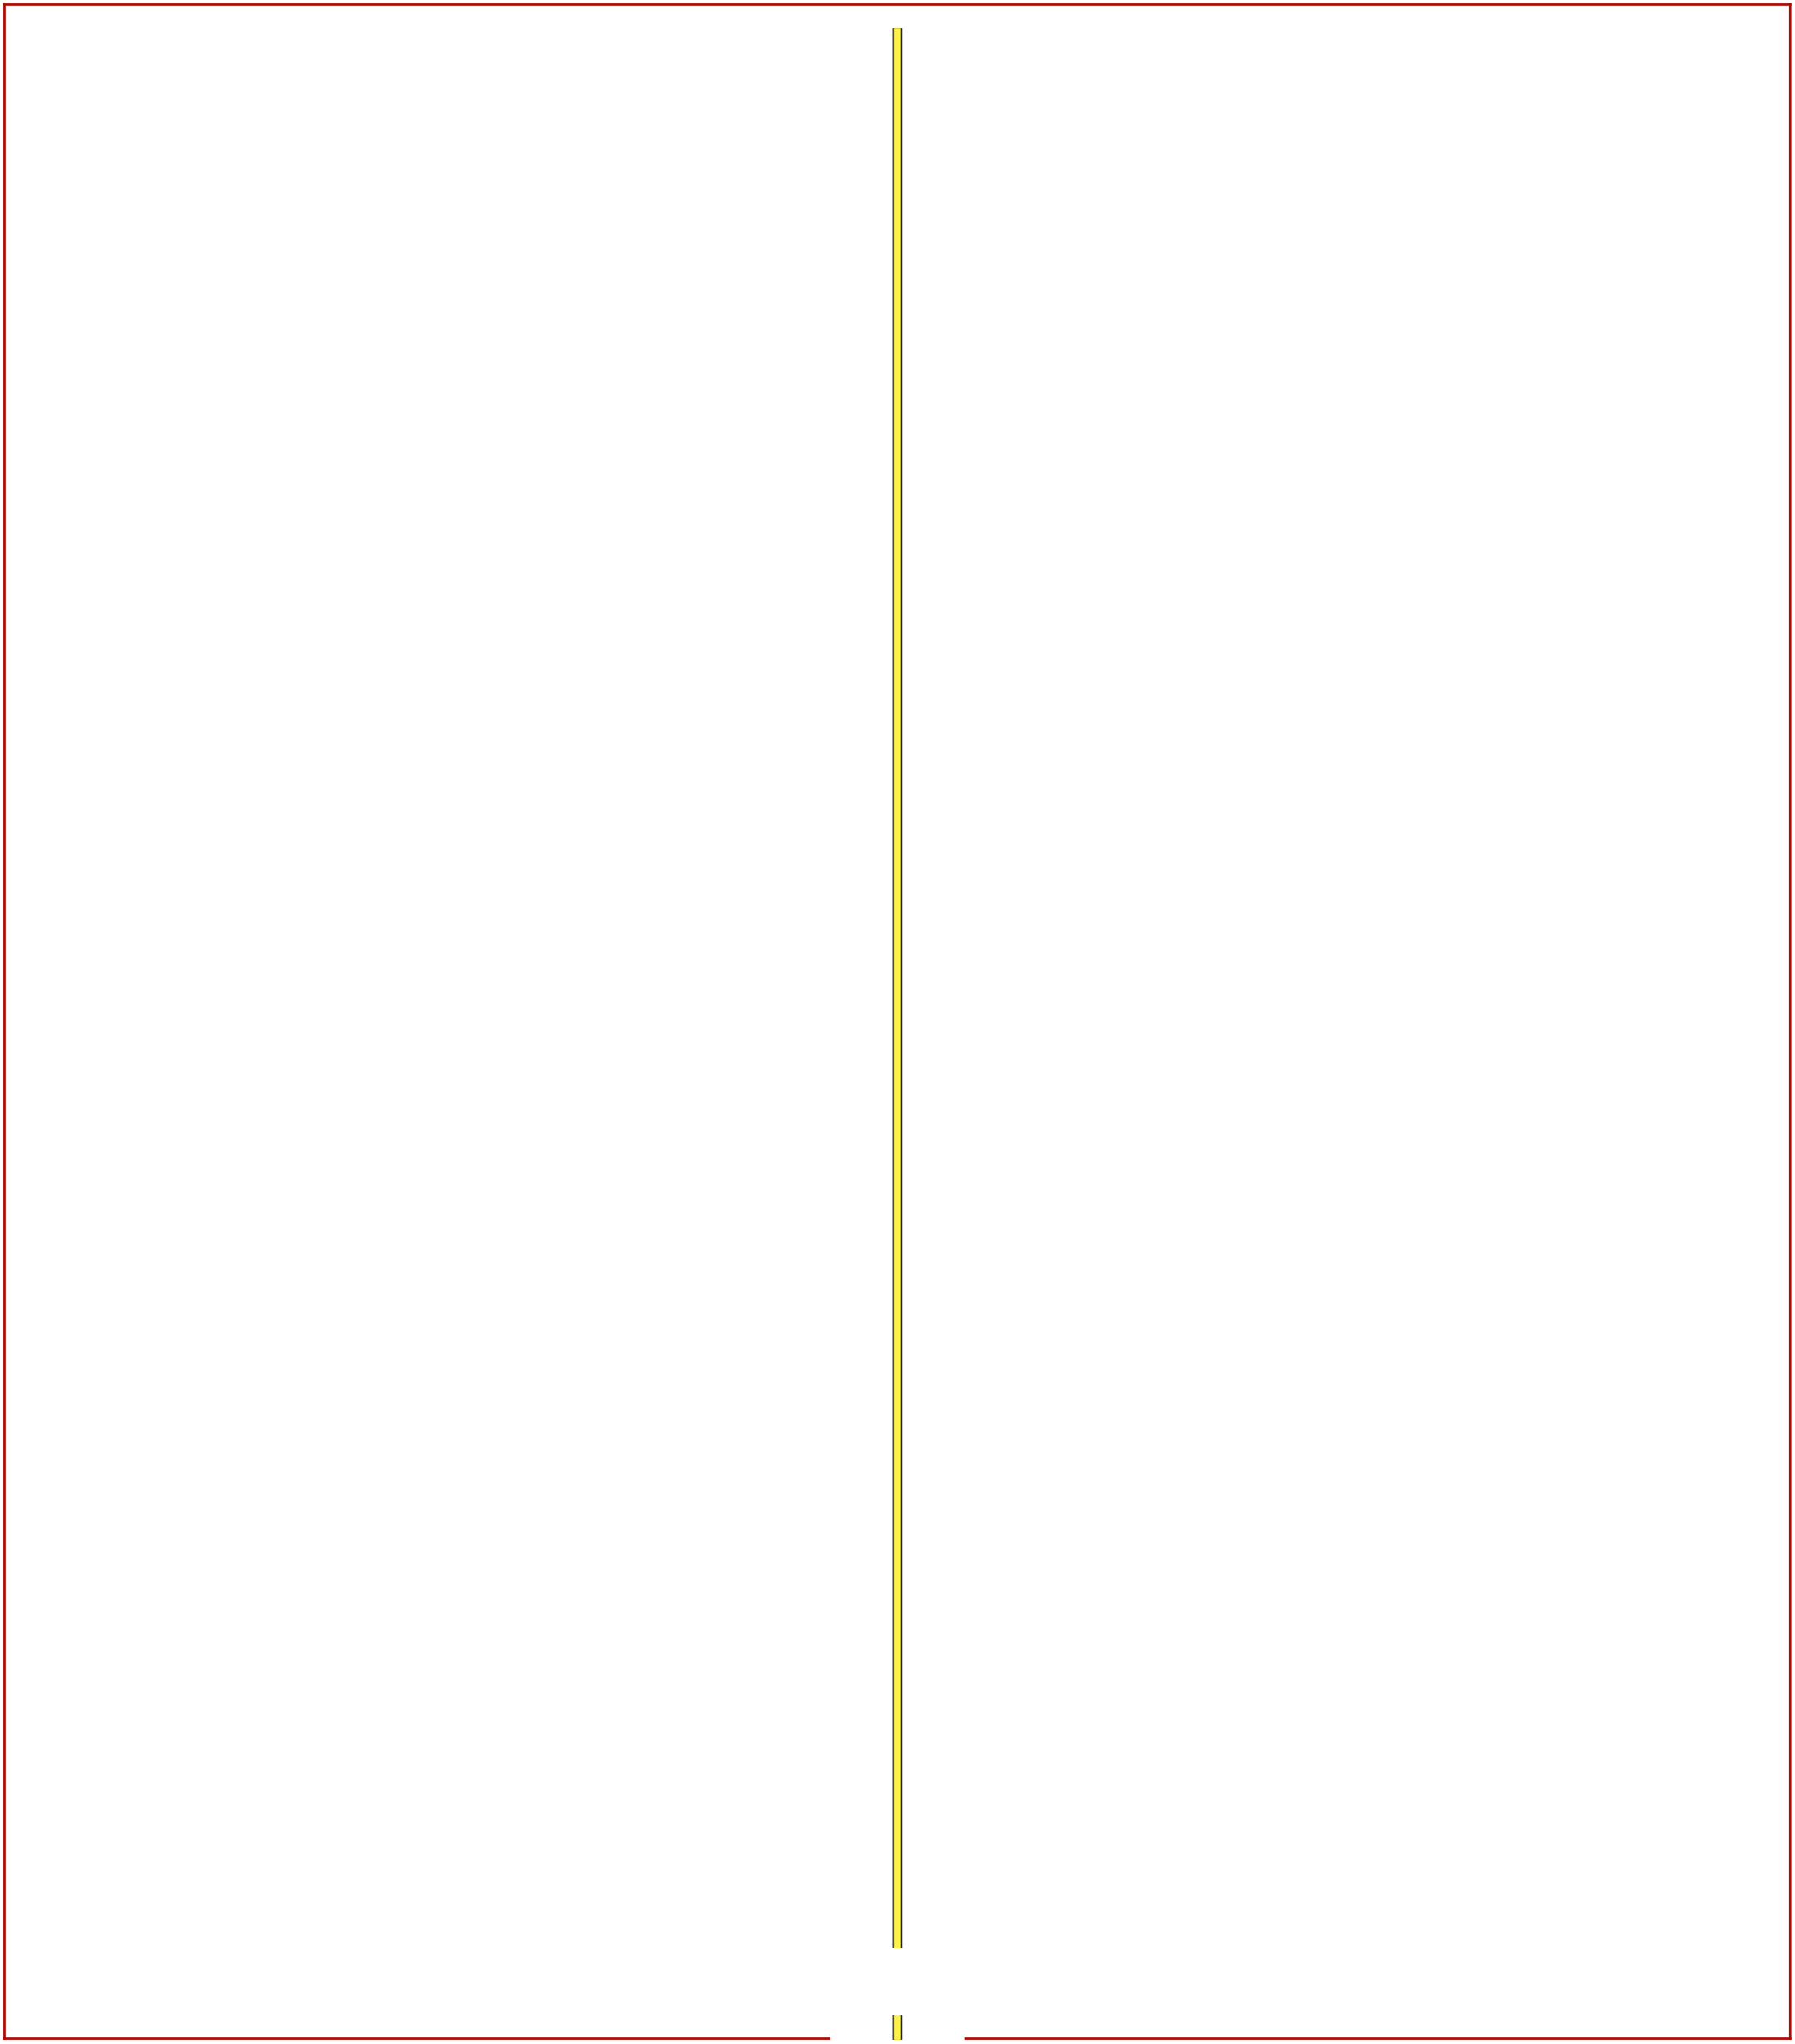
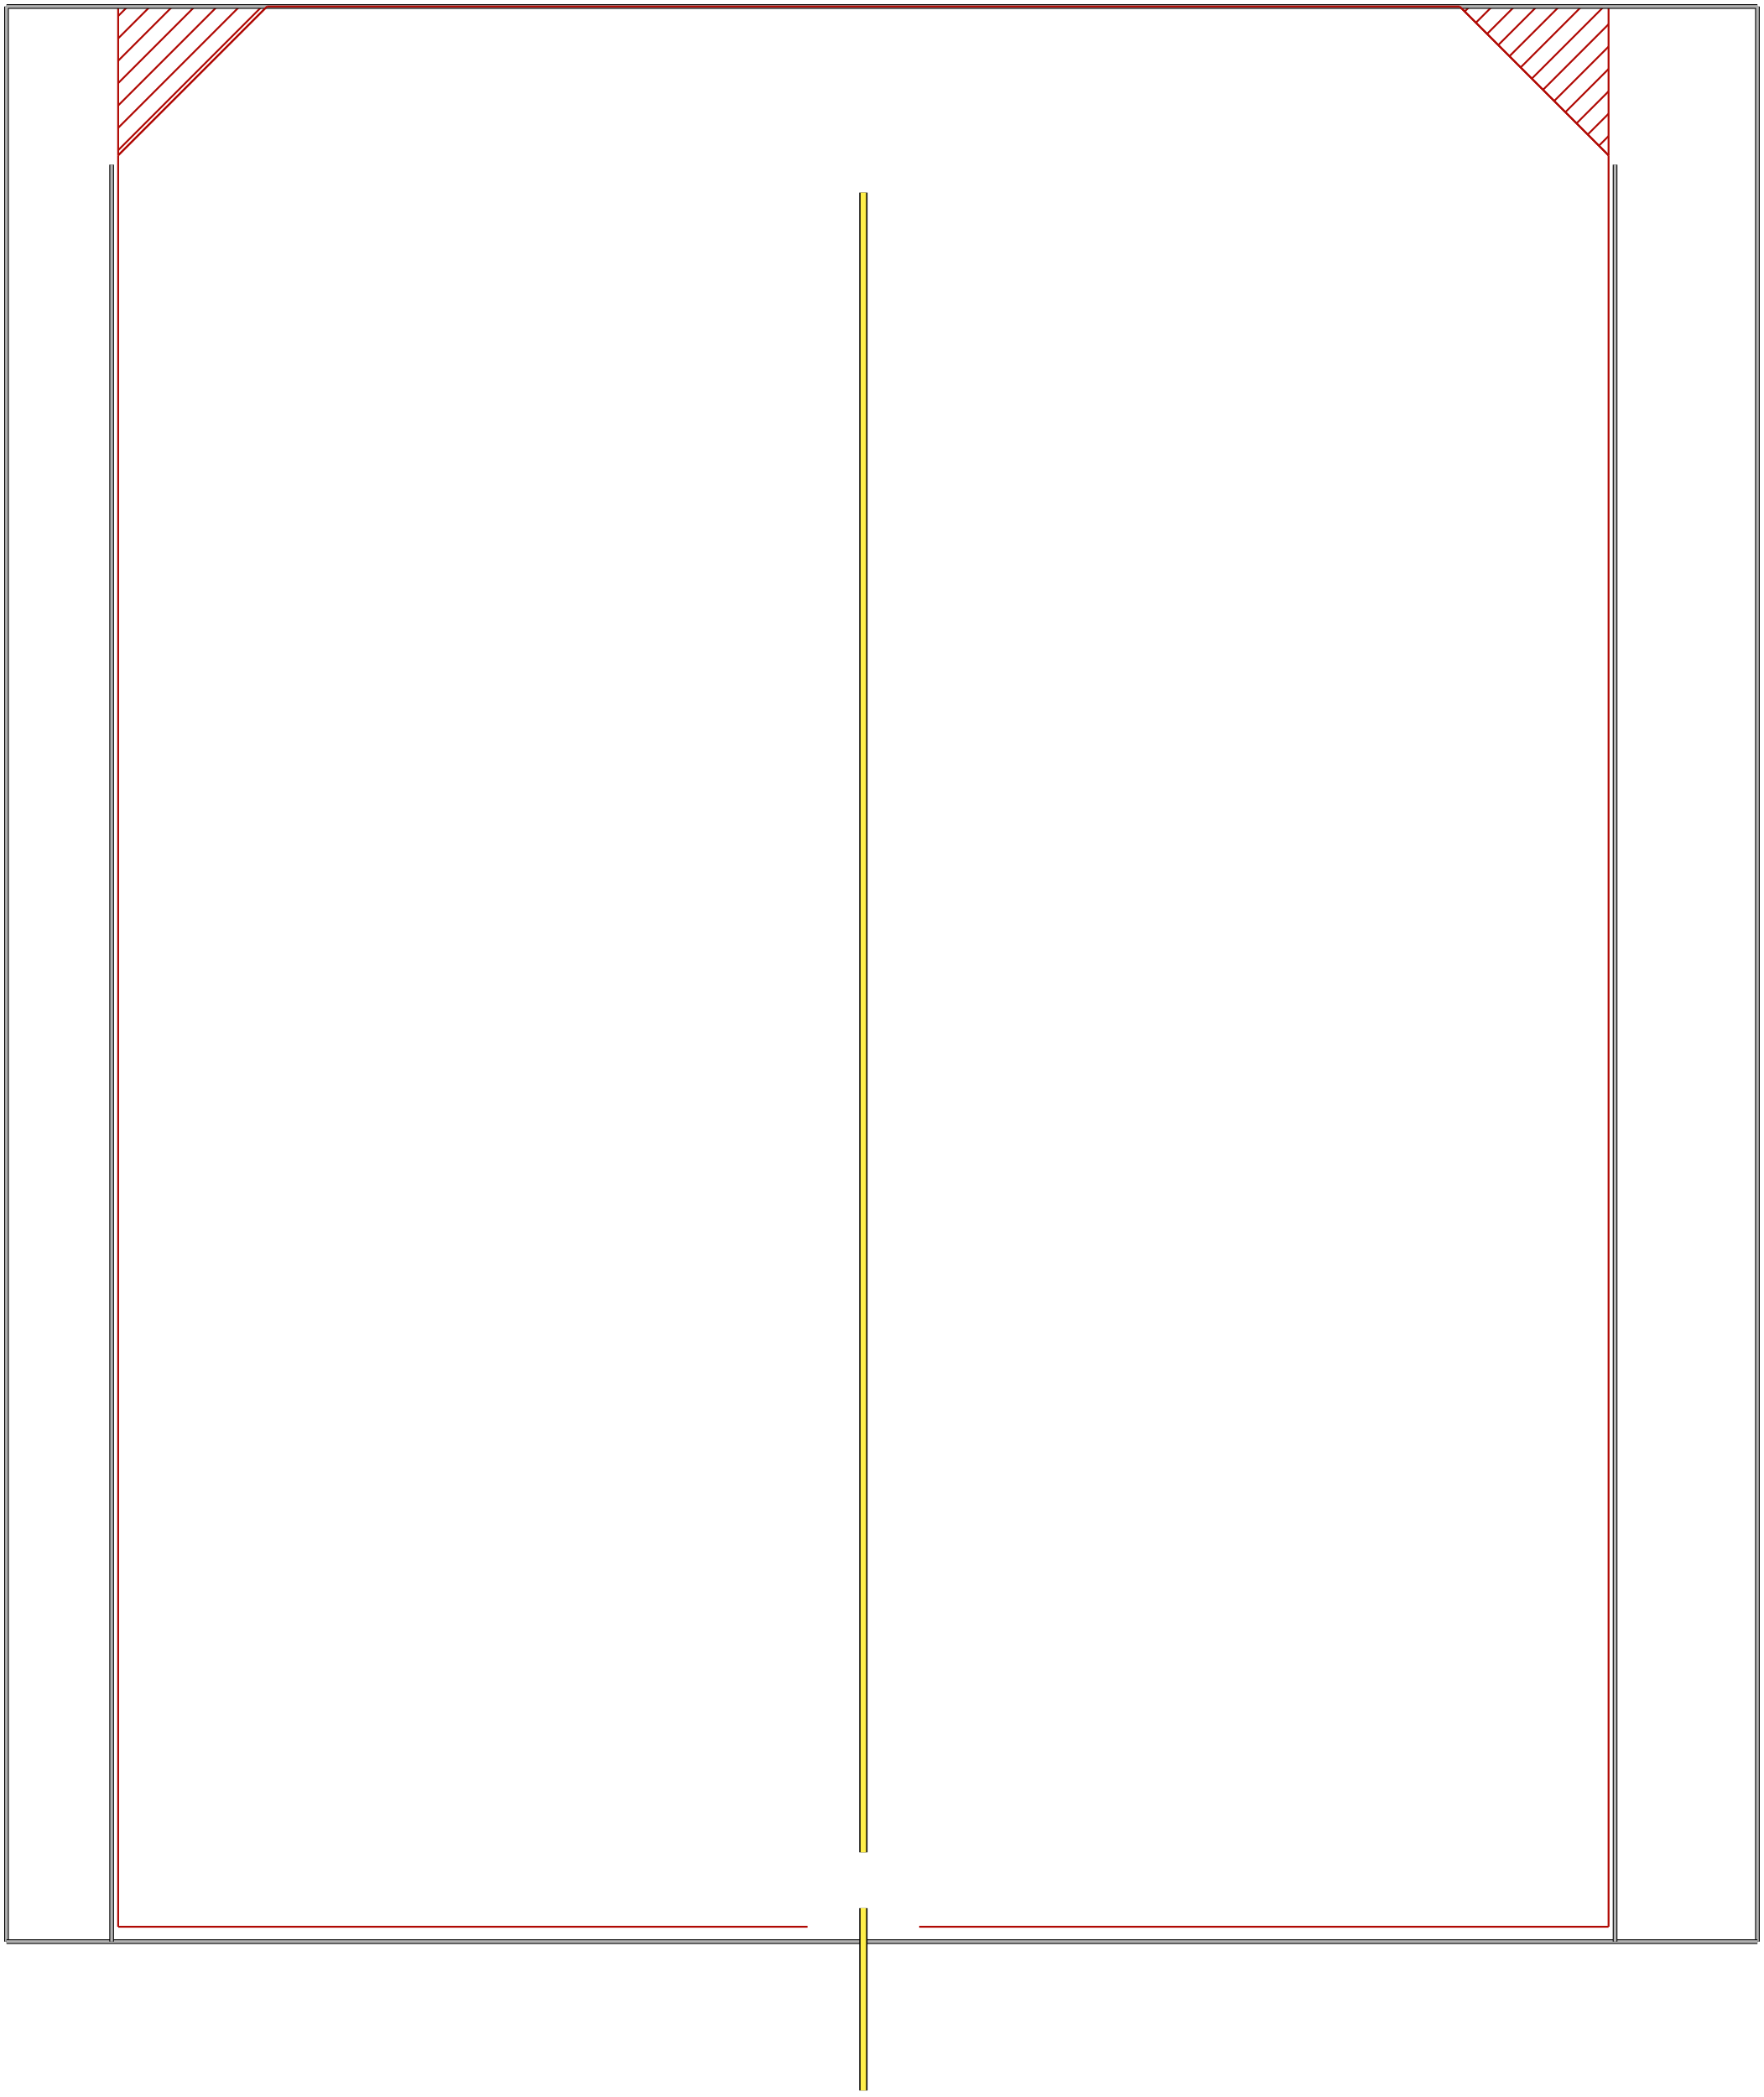
- <svg xmlns="http://www.w3.org/2000/svg" width="8040" height="9150" viewBox="0 0 80.4 91.5">
+ <svg xmlns="http://www.w3.org/2000/svg" width="9480" height="11270" viewBox="0 0 94.8 112.7">
  <g>
-     <polygon points="0.15,0.15 80.25,0.15 80.25,0.25 0.15,0.25" fill="#b00904" />
-     <polygon points="0.15,0.15 0.25,0.15 0.25,91.35 0.15,91.35" fill="#b00904" />
-     <polygon points="80.15,0.15 80.25,0.15 80.25,91.35 80.15,91.35" fill="#b00904" />
-     <polygon points="0.15,91.25 37.2,91.25 37.2,91.35 0.15,91.35" fill="#b00904" />
-     <polygon points="43.2,91.25 80.25,91.25 80.25,91.35 43.2,91.35" fill="#b00904" />
-     <polygon points="39.975,1.25 40.425,1.25 40.425,87.25 39.975,87.25" fill="#000000" />
-     <polygon points="40.05,1.25 40.35,1.25 40.35,87.25 40.05,87.25" fill="#ffef49" />
-     <polygon points="39.975,90.25 40.425,90.25 40.425,91.35 39.975,91.35" fill="#000000" />
-     <polygon points="40.05,90.25 40.35,90.25 40.35,91.35 40.05,91.35" fill="#ffef49" />
+     <polygon points="6.933,0.35 6.35,0.933 6.35,0.792 6.792,0.35" fill="#b00904" />
+     <polygon points="8.135,0.35 6.35,2.135 6.35,1.994 7.994,0.35" fill="#b00904" />
+     <polygon points="9.337,0.35 6.35,3.337 6.35,3.196 9.196,0.35" fill="#b00904" />
+     <polygon points="10.539,0.35 6.35,4.539 6.35,4.398 10.398,0.35" fill="#b00904" />
+     <polygon points="11.742,0.35 6.35,5.742 6.35,5.6 11.6,0.35" fill="#b00904" />
+     <polygon points="12.944,0.35 6.35,6.944 6.35,6.802 12.802,0.35" fill="#b00904" />
+     <polygon points="14.146,0.35 6.35,8.146 6.35,8.004 14.004,0.35" fill="#b00904" />
+     <polygon points="6.35,0.4 14.35,0.4 14.35,0.3 6.35,0.3" fill="#b00904" />
+     <polygon points="14.315,0.315 6.315,8.315 6.385,8.385 14.385,0.385" fill="#b00904" />
+     <polygon points="6.4,8.35 6.4,0.35 6.3,0.35 6.3,8.35" fill="#b00904" />
+     <polygon points="79.058,0.35 78.754,0.654 78.683,0.583 78.917,0.35" fill="#b00904" />
+     <polygon points="80.26,0.35 79.355,1.255 79.284,1.184 80.119,0.35" fill="#b00904" />
+     <polygon points="81.462,0.35 79.956,1.856 79.885,1.785 81.321,0.35" fill="#b00904" />
+     <polygon points="82.664,0.35 80.557,2.457 80.486,2.386 82.523,0.35" fill="#b00904" />
+     <polygon points="83.866,0.35 81.158,3.058 81.087,2.987 83.725,0.35" fill="#b00904" />
+     <polygon points="85.068,0.35 81.759,3.659 81.689,3.589 84.927,0.35" fill="#b00904" />
+     <polygon points="86.271,0.35 82.36,4.26 82.29,4.19 86.129,0.35" fill="#b00904" />
+     <polygon points="86.45,1.373 82.961,4.861 82.891,4.791 86.45,1.231" fill="#b00904" />
+     <polygon points="86.45,2.575 83.562,5.462 83.492,5.392 86.45,2.433" fill="#b00904" />
+     <polygon points="86.45,3.777 84.163,6.063 84.093,5.993 86.45,3.635" fill="#b00904" />
+     <polygon points="86.45,4.979 84.764,6.664 84.694,6.594 86.45,4.837" fill="#b00904" />
+     <polygon points="86.45,6.181 85.365,7.265 85.295,7.195 86.45,6.04" fill="#b00904" />
+     <polygon points="86.45,7.383 85.967,7.867 85.896,7.796 86.45,7.242" fill="#b00904" />
+     <polygon points="78.45,0.4 86.45,0.4 86.45,0.3 78.45,0.3" fill="#b00904" />
+     <polygon points="86.4,0.35 86.4,8.35 86.5,8.35 86.5,0.35" fill="#b00904" />
+     <polygon points="86.485,8.315 78.485,0.315 78.415,0.385 86.415,8.385" fill="#b00904" />
+     <polygon points="0.475,104.35 0.475,0.35 0.225,0.35 0.225,104.35" fill="#000000" />
+     <polygon points="0.35,0.475 94.45,0.475 94.45,0.225 0.35,0.225" fill="#000000" />
+     <polygon points="94.325,0.35 94.325,104.35 94.575,104.35 94.575,0.35" fill="#000000" />
+     <polygon points="0.425,104.35 0.425,0.35 0.275,0.35 0.275,104.35" fill="#b1b1b1" />
+     <polygon points="0.35,0.425 94.45,0.425 94.45,0.275 0.35,0.275" fill="#b1b1b1" />
+     <polygon points="94.375,0.35 94.375,104.35 94.525,104.35 94.525,0.35" fill="#b1b1b1" />
+     <polygon points="0.35,104.475 94.45,104.475 94.45,104.225 0.35,104.225" fill="#000000" />
+     <polygon points="0.35,104.425 94.45,104.425 94.45,104.275 0.35,104.275" fill="#b1b1b1" />
+     <polygon points="6.385,8.385 14.385,0.385 14.315,0.315 6.315,8.315" fill="#b00904" />
+     <polygon points="14.35,0.4 78.45,0.4 78.45,0.3 14.35,0.3" fill="#b00904" />
+     <polygon points="78.415,0.385 86.415,8.385 86.485,8.315 78.485,0.315" fill="#b00904" />
+     <polygon points="6.3,8.35 6.3,103.55 6.4,103.55 6.4,8.35" fill="#b00904" />
+     <polygon points="86.4,8.35 86.4,103.55 86.5,103.55 86.5,8.35" fill="#b00904" />
+     <polygon points="6.35,103.6 43.4,103.6 43.4,103.5 6.35,103.5" fill="#b00904" />
+     <polygon points="49.4,103.6 86.45,103.6 86.45,103.5 49.4,103.5" fill="#b00904" />
+     <polygon points="5.875,8.85 5.875,104.35 6.125,104.35 6.125,8.85" fill="#000000" />
+     <polygon points="5.925,8.85 5.925,104.35 6.075,104.35 6.075,8.85" fill="#b1b1b1" />
+     <polygon points="86.675,8.85 86.675,104.35 86.925,104.35 86.925,8.85" fill="#000000" />
+     <polygon points="86.725,8.85 86.725,104.35 86.875,104.35 86.875,8.85" fill="#b1b1b1" />
+     <polygon points="46.175,10.35 46.175,99.55 46.625,99.55 46.625,10.35" fill="#000000" />
+     <polygon points="46.25,10.35 46.25,99.55 46.55,99.55 46.55,10.35" fill="#ffef49" />
+     <polygon points="46.175,102.55 46.175,112.35 46.625,112.35 46.625,102.55" fill="#000000" />
+     <polygon points="46.25,102.55 46.25,112.35 46.55,112.35 46.55,102.55" fill="#ffef49" />
  </g>
</svg>
